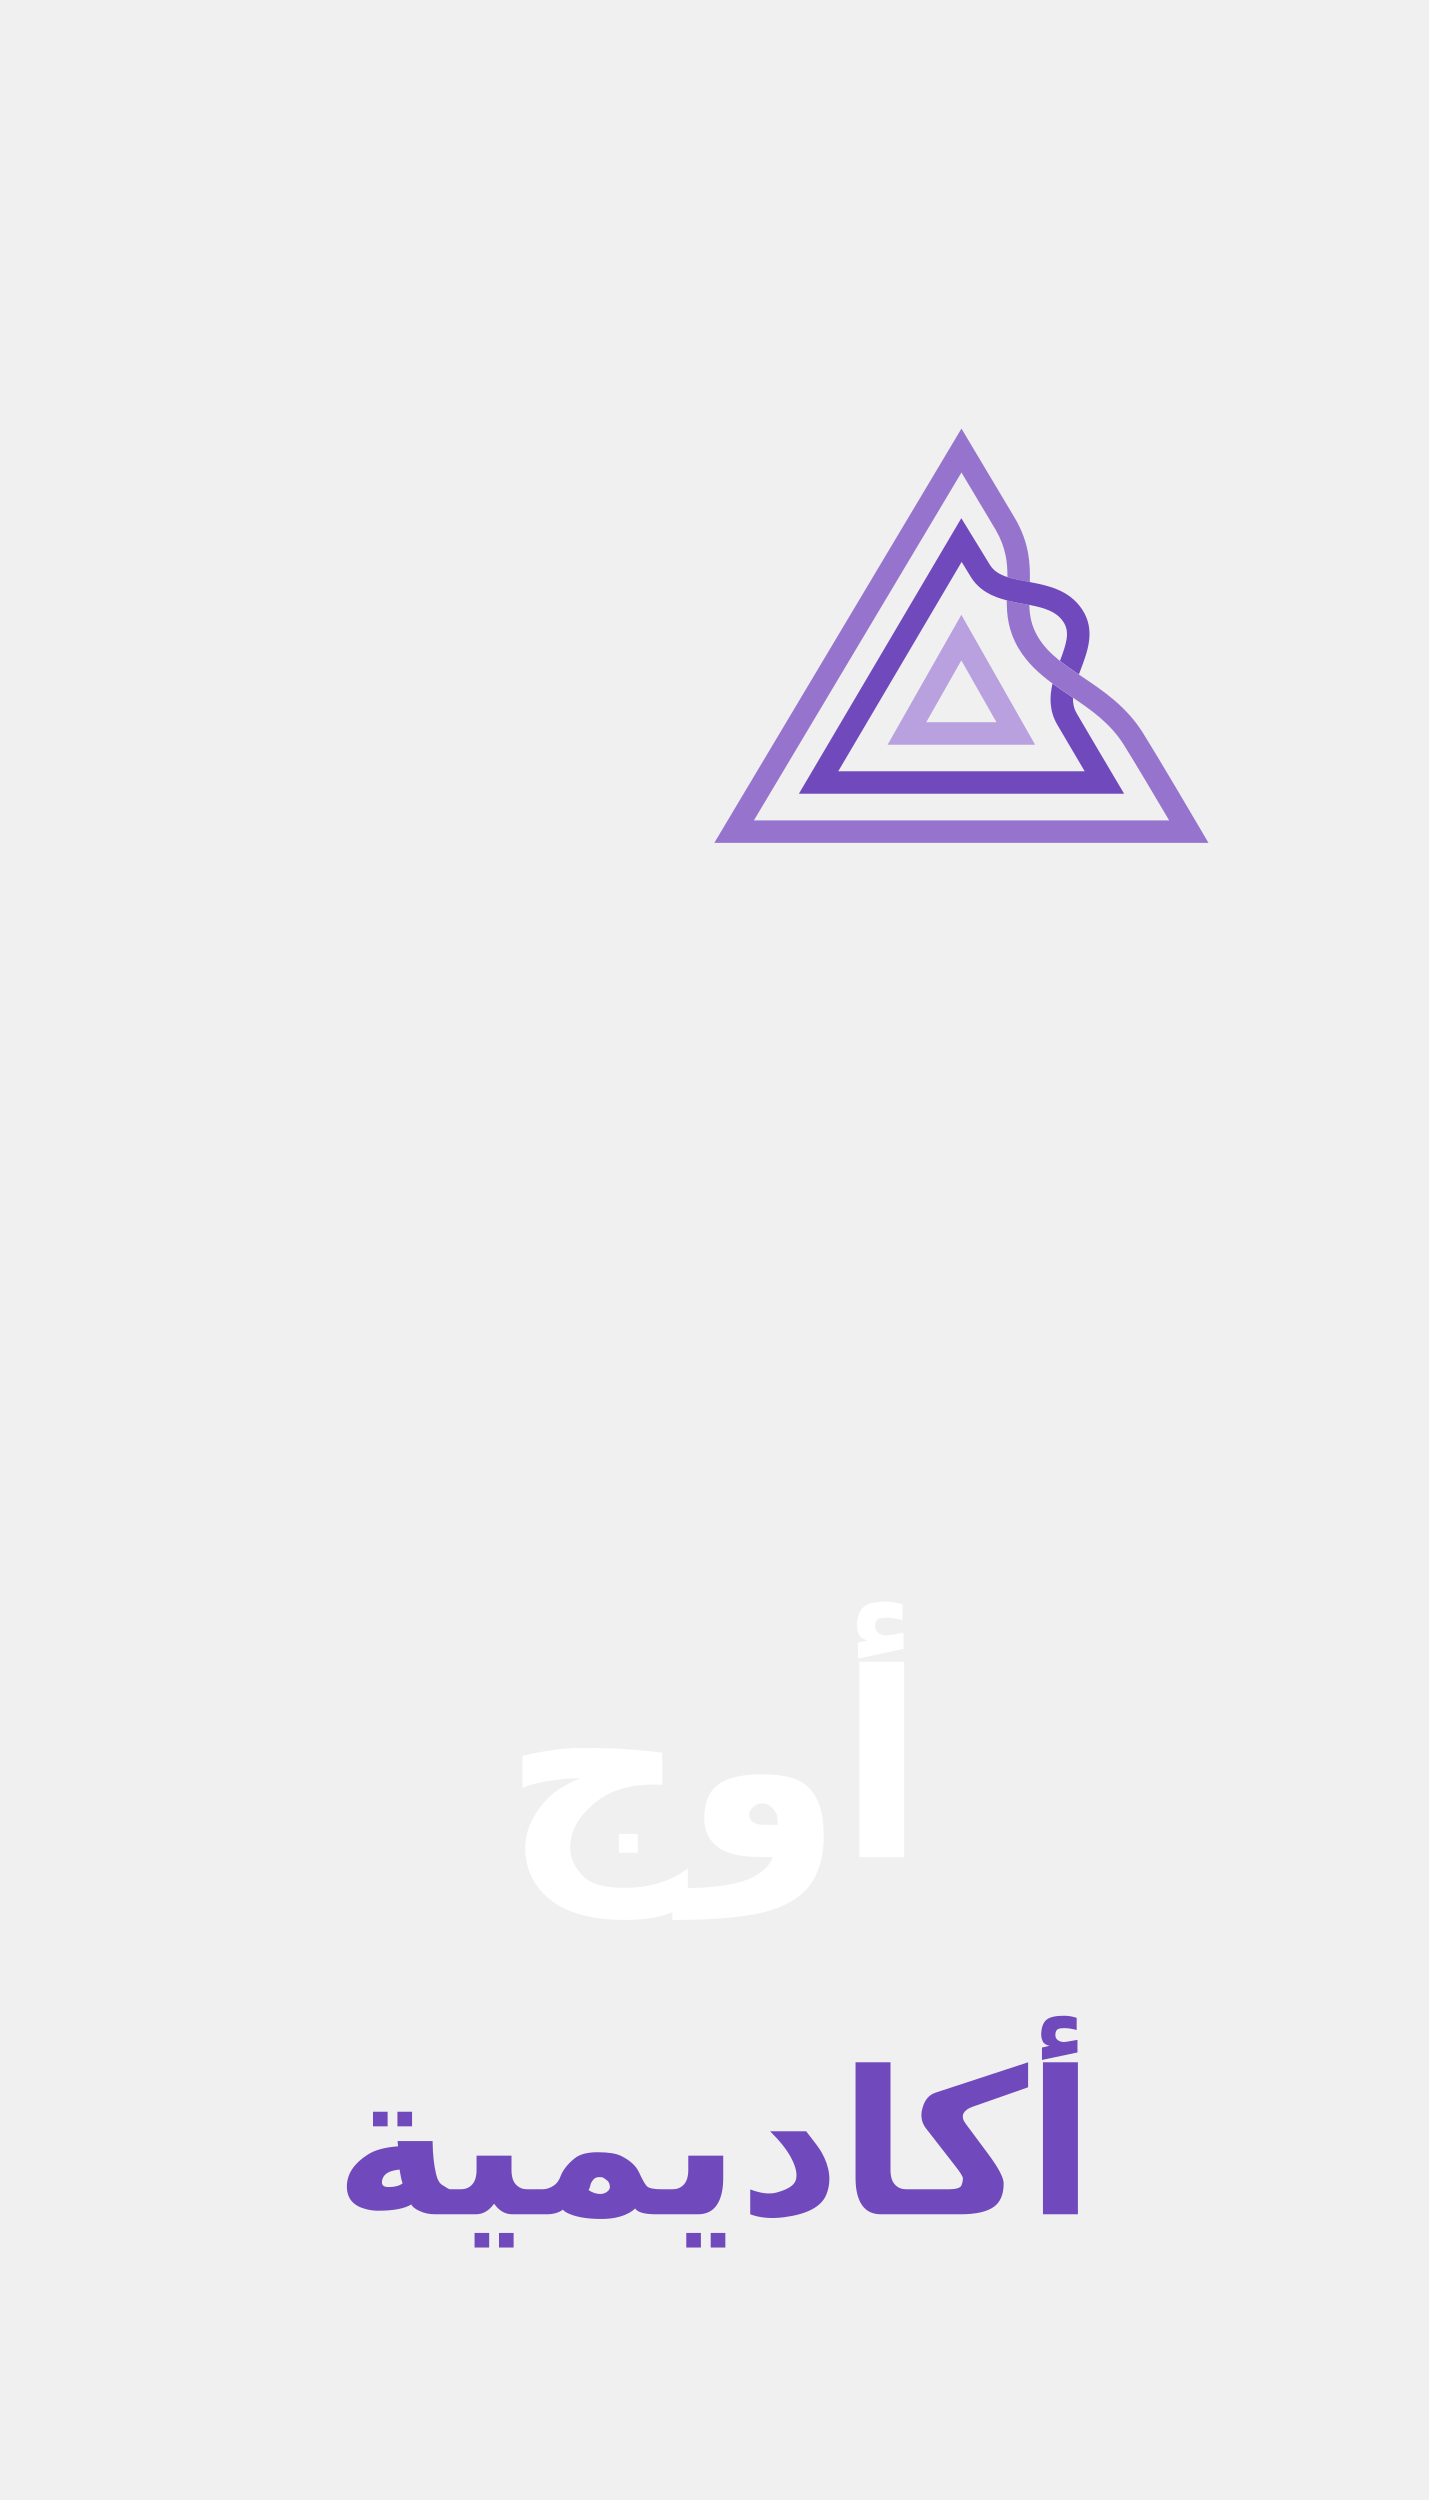
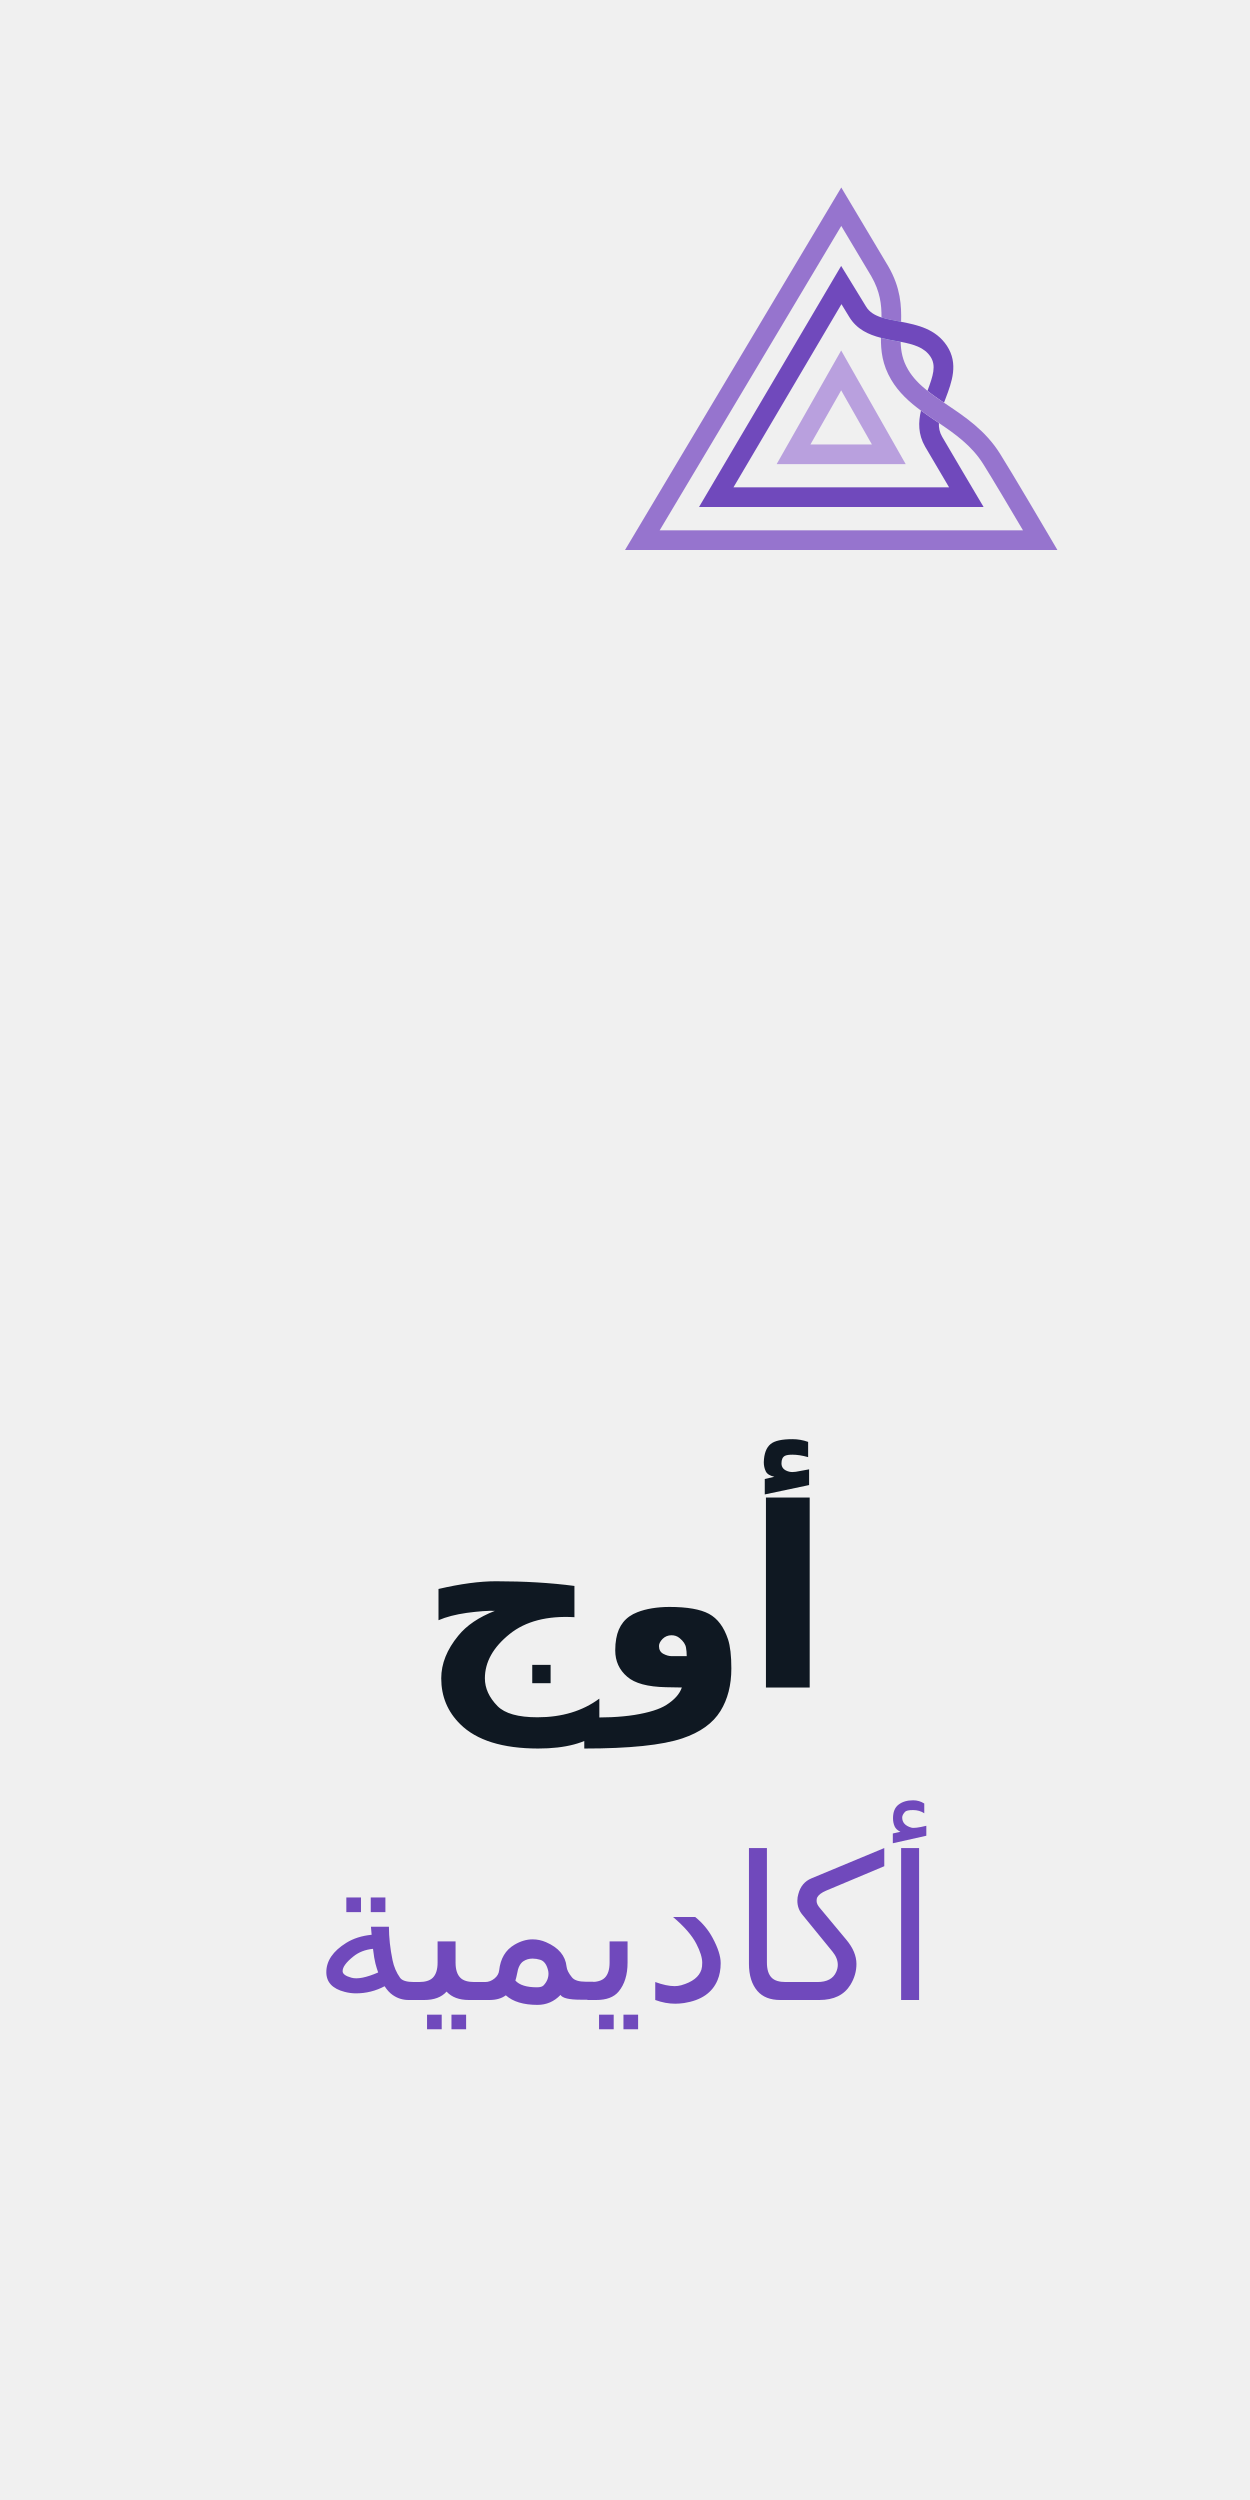
- <svg xmlns="http://www.w3.org/2000/svg" viewBox="0 0 200 350">
+ <svg xmlns="http://www.w3.org/2000/svg" viewBox="0 0 200 400">
  <defs>
    <style>
-       .awj-text { font-family: 'Proxima Nova Arabic', sans-serif; font-size: 36px; font-weight: 800; fill: #ffffff; text-anchor: middle; letter-spacing: -0.02em; }
-       .pillar-name { font-family: 'Proxima Nova Arabic', sans-serif; font-size: 28px; font-weight: 600; fill: #7049bc; text-anchor: middle; letter-spacing: -0.01em; }
-       .c1 { fill: #3a8bd6; } .c2 { fill: #b9a0de; } .c3 { fill: #7049bc; } .c4 { fill: #9674ce; }
+       .awj-text {
+         font-family: 'Proxima Nova Arabic', sans-serif;
+         font-size: 40px;
+         font-weight: 800;
+         fill: #0f1822;
+         text-anchor: middle;
+         letter-spacing: -0.02em;
+       }
+       .pillar-name {
+         font-family: 'Proxima Nova Arabic', sans-serif;
+         font-size: 32px;
+         font-weight: 300;
+         fill: #7049bc;
+         text-anchor: middle;
+         letter-spacing: -0.01em;
+       }
+       .icon-color-1 { fill: #3a8bd6; }
+       .icon-color-2 { fill: #b9a0de; }
+       .icon-color-3 { fill: #7049bc; }
+       .icon-color-4 { fill: #9674ce; }
    </style>
  </defs>
-   <g transform="translate(100, 60) scale(0.4)">
-     <path class="c2" d="M112.28,110.65h-51.62l25.81-45.46,25.81,45.46ZM74.18,102.78h24.58l-12.29-21.64-12.29,21.64Z" />
-     <path class="c1" d="M109.55,53.58c-2.52-.46-4.89-.91-6.95-1.57-.02,1.31-.07,2.62-.12,3.94-.05,1.38-.1,2.76-.11,4.16,1.92.5,3.87.86,5.75,1.2.72.13,1.44.27,2.14.4-.05-1.77.02-3.58.09-5.47.03-.82.06-1.65.09-2.5-.3-.06-.6-.11-.89-.17Z" />
-     <path class="c3" d="M139.92,121.86c-.1-.17-9.88-16.67-13.07-22.17-1.02-1.76-1.38-3.59-1.29-5.49-.33-.22-.65-.44-.98-.66-2.07-1.39-4.16-2.8-6.19-4.3-1.08,4.57-1.19,9.5,1.66,14.41,1.97,3.39,6.42,10.93,9.59,16.29H43.38l43.2-73.28c1.05,1.71,2.17,3.55,3.12,5.12,3.01,4.96,7.75,7.08,12.67,8.34,1.92.5,3.87.86,5.75,1.2.72.13,1.44.27,2.14.4,5.12,1,9.45,2.2,11.93,5.95,2.35,3.57,1.09,7.53-1.2,13.65,2.06,1.65,4.31,3.2,6.61,4.76.21-.57.43-1.13.65-1.72,2.46-6.5,5.23-13.87.52-21.03-4.46-6.75-11.72-8.36-18.32-9.6-.3-.06-.6-.11-.89-.17-2.52-.46-4.89-.91-6.95-1.57-2.68-.87-4.84-2.13-6.16-4.31-2.63-4.34-6.57-10.74-6.57-10.74l-3.42-5.57L29.61,127.8h113.83l-3.52-5.94Z" />
-     <path class="c4" d="M172.96,145.01H0L86.51,0l18.82,31.56c4.94,8.56,5.28,15.77,5.11,22.19-.3-.06-.6-.11-.89-.17-2.52-.46-4.89-.91-6.95-1.57.04-5.16-.53-10.34-4.07-16.5l-12.02-20.14L13.86,137.14h145.34c-4.61-7.82-12.55-21.21-15.92-26.55-4.65-7.38-11.25-12.01-17.73-16.39-.33-.22-.65-.44-.98-.66-2.07-1.39-4.16-2.8-6.19-4.3-4.59-3.38-8.87-7.21-11.92-12.38-3.54-6.01-4.12-11.48-4.09-16.74,1.92.5,3.87.86,5.75,1.2.72.13,1.44.27,2.14.4.1,3.75.73,7.33,2.98,11.14,1.94,3.3,4.64,5.99,7.74,8.46,2.06,1.65,4.31,3.2,6.61,4.76.46.31.91.61,1.37.92,7.13,4.79,15.22,10.23,20.99,19.39,4.93,7.82,18.94,31.68,19.54,32.69l3.48,5.93Z" />
+   <g transform="translate(100, 30) scale(0.4)">
+     <path class="icon-color-2" d="M112.28,110.65h-51.62l25.81-45.46,25.81,45.46ZM74.18,102.78h24.58l-12.29-21.64-12.29,21.64Z" />
+     <path class="icon-color-1" d="M109.55,53.58c-2.52-.46-4.89-.91-6.95-1.57-.02,1.31-.07,2.62-.12,3.94-.05,1.38-.1,2.76-.11,4.16,1.92.5,3.87.86,5.75,1.2.72.13,1.44.27,2.14.4-.05-1.77.02-3.58.09-5.47.03-.82.06-1.65.09-2.5-.3-.06-.6-.11-.89-.17Z" />
+     <path class="icon-color-3" d="M139.92,121.86c-.1-.17-9.88-16.67-13.07-22.17-1.02-1.76-1.38-3.59-1.29-5.49-.33-.22-.65-.44-.98-.66-2.07-1.39-4.16-2.8-6.19-4.3-1.08,4.57-1.19,9.5,1.66,14.41,1.97,3.39,6.42,10.93,9.59,16.29H43.38l43.2-73.28c1.05,1.71,2.17,3.55,3.12,5.12,3.01,4.96,7.75,7.08,12.67,8.34,1.92.5,3.87.86,5.75,1.2.72.13,1.44.27,2.14.4,5.12,1,9.45,2.2,11.93,5.95,2.35,3.57,1.09,7.53-1.2,13.65,2.06,1.65,4.31,3.2,6.61,4.76.21-.57.43-1.13.65-1.72,2.46-6.5,5.23-13.87.52-21.03-4.46-6.75-11.72-8.36-18.32-9.6-.3-.06-.6-.11-.89-.17-2.52-.46-4.89-.91-6.95-1.57-2.68-.87-4.84-2.13-6.16-4.31-2.63-4.34-6.57-10.74-6.57-10.74l-3.42-5.57L29.61,127.8h113.83l-3.52-5.94Z" />
+     <path class="icon-color-4" d="M172.96,145.01H0L86.51,0l18.82,31.56c4.94,8.56,5.28,15.77,5.11,22.19-.3-.06-.6-.11-.89-.17-2.52-.46-4.89-.91-6.95-1.57.04-5.16-.53-10.34-4.07-16.5l-12.02-20.14L13.86,137.14h145.34c-4.61-7.82-12.55-21.21-15.92-26.55-4.65-7.38-11.25-12.01-17.73-16.39-.33-.22-.65-.44-.98-.66-2.07-1.39-4.16-2.8-6.19-4.3-4.59-3.38-8.87-7.21-11.92-12.38-3.54-6.01-4.12-11.48-4.09-16.74,1.92.5,3.87.86,5.75,1.2.72.13,1.44.27,2.14.4.1,3.75.73,7.33,2.98,11.14,1.94,3.3,4.64,5.99,7.74,8.46,2.06,1.65,4.31,3.2,6.61,4.76.46.31.91.61,1.37.92,7.13,4.79,15.22,10.23,20.99,19.39,4.93,7.82,18.94,31.68,19.54,32.69l3.48,5.93Z" />
  </g>
-   <text class="awj-text" x="100" y="260">أوج</text>
-   <text class="pillar-name" x="100" y="310">أكاديمية</text>
+   <text class="awj-text" x="100" y="270">أوج</text>
+   <text class="pillar-name" x="100" y="320">أكاديمية</text>
</svg>
